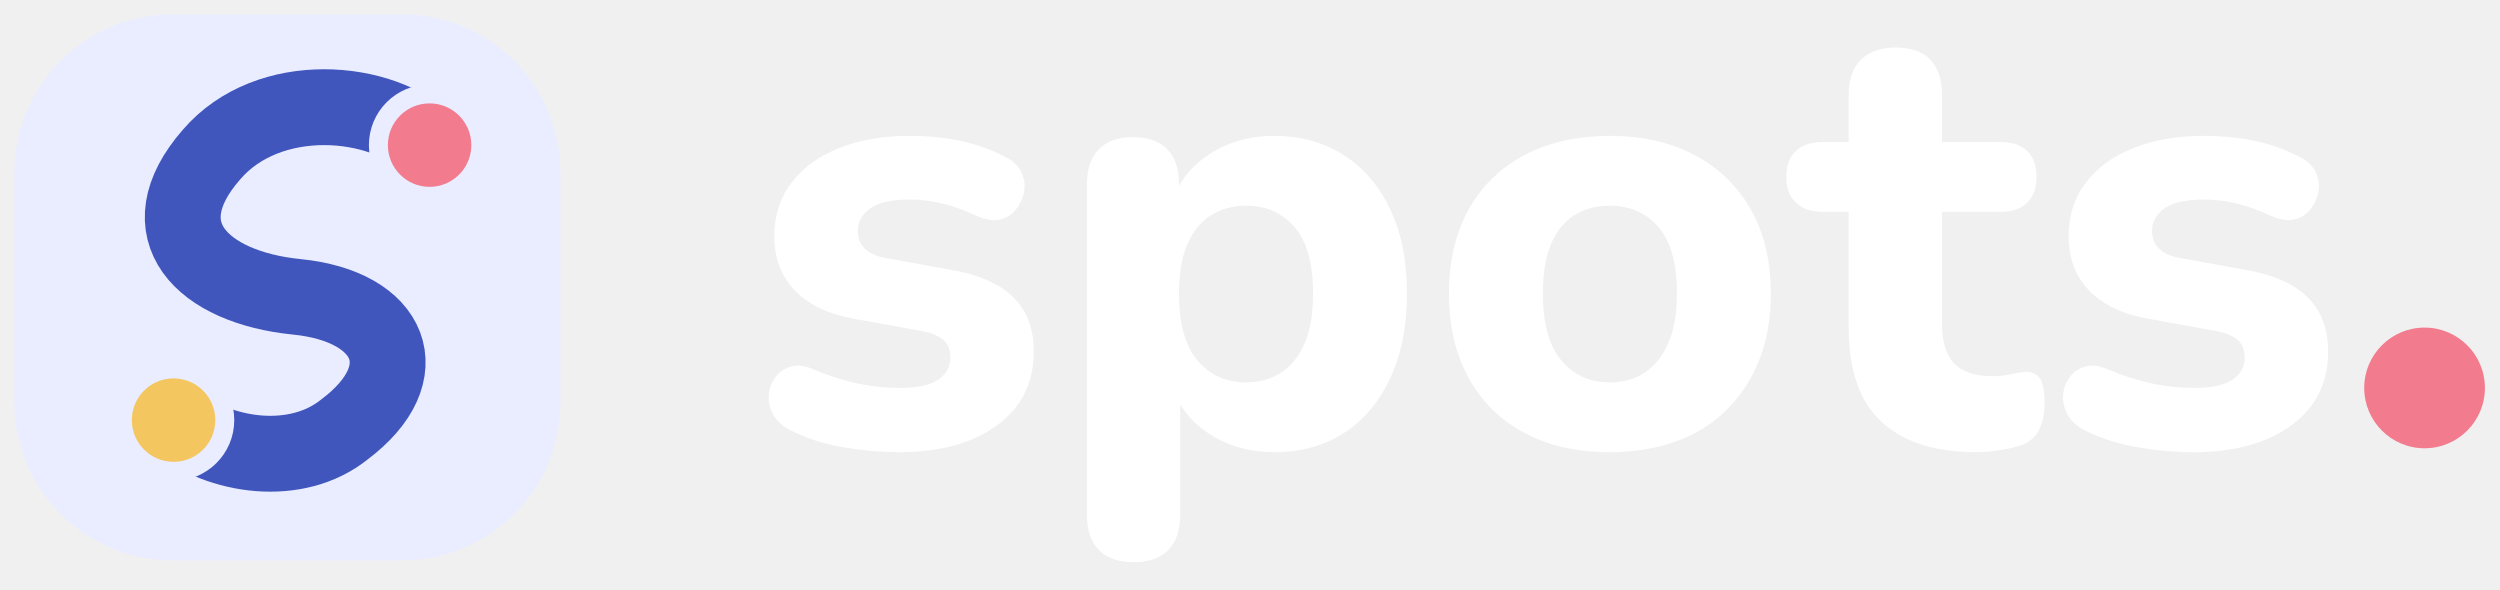
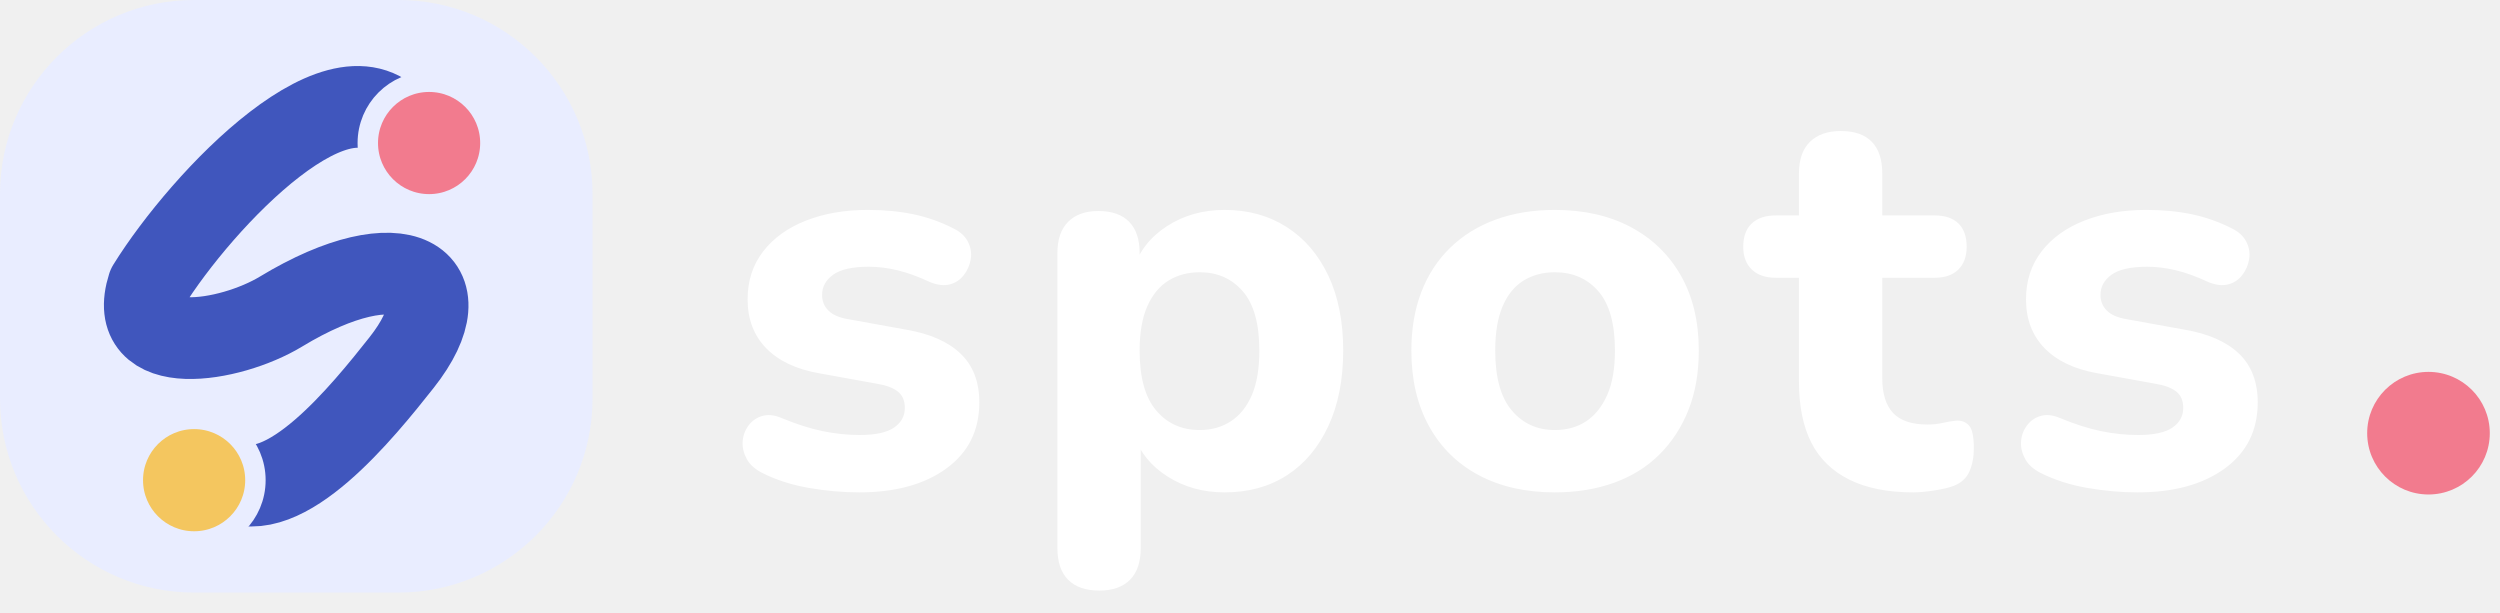
- <svg xmlns="http://www.w3.org/2000/svg" viewBox="0 0 348 82" fill="none" role="img" aria-label="Spots">
-   <rect x="2" y="2" width="76" height="76" rx="22" fill="#E9EDFF" />
-   <g transform="translate(40 40) scale(1.32) translate(-40 -40)">
-     <path d="M51 25c-5-5-17-6-23 1-7 8-1 14 9 15 10 1 13 8 5 14-5 4-13 3-18-1" stroke="#4056BD" stroke-width="8" stroke-linecap="round" stroke-linejoin="round" transform="translate(4 0)" />
-     <circle cx="55" cy="25" r="5.4" fill="#F27B8E" stroke="#E9EDFF" stroke-width="2" />
-     <circle cx="28" cy="54" r="5.4" fill="#F4C65F" stroke="#E9EDFF" stroke-width="2" />
-   </g>
-   <path d="M125.156 62.946Q121.372 62.946 117.373 62.258Q113.374 61.57 110.106 59.936Q108.386 59.076 107.655 57.743Q106.924 56.41 107.01 55.034Q107.096 53.658 107.913 52.54Q108.73 51.422 110.063 51.035Q111.396 50.648 113.03 51.336Q116.556 52.798 119.48 53.4Q122.404 54.002 125.242 54.002Q128.94 54.002 130.617 52.841Q132.294 51.68 132.294 49.788Q132.294 48.068 131.176 47.208Q130.058 46.348 127.908 46.004L118.878 44.37Q113.546 43.424 110.665 40.457Q107.784 37.49 107.784 32.846Q107.784 28.546 110.192 25.407Q112.6 22.268 116.857 20.591Q121.114 18.914 126.532 18.914Q130.402 18.914 133.67 19.602Q136.938 20.29 139.948 21.838Q141.496 22.612 142.141 23.902Q142.786 25.192 142.571 26.568Q142.356 27.944 141.496 29.062Q140.636 30.18 139.303 30.524Q137.97 30.868 136.25 30.18Q133.498 28.89 131.176 28.331Q128.854 27.772 126.704 27.772Q122.834 27.772 121.114 29.019Q119.394 30.266 119.394 32.158Q119.394 33.62 120.383 34.609Q121.372 35.598 123.436 35.942L132.466 37.576Q138.056 38.522 140.98 41.317Q143.904 44.112 143.904 48.928Q143.904 55.464 138.787 59.205Q133.67 62.946 125.156 62.946ZM157.836 78.254Q154.654 78.254 152.977 76.577Q151.3 74.9 151.3 71.632V25.622Q151.3 22.44 152.977 20.763Q154.654 19.086 157.664 19.086Q160.846 19.086 162.48 20.763Q164.114 22.44 164.114 25.622V31.47L163.168 28.116Q164.458 23.988 168.371 21.451Q172.284 18.914 177.358 18.914Q182.862 18.914 187.033 21.58Q191.204 24.246 193.526 29.148Q195.848 34.05 195.848 40.844Q195.848 47.638 193.526 52.626Q191.204 57.614 187.076 60.28Q182.948 62.946 177.358 62.946Q172.37 62.946 168.5 60.495Q164.63 58.044 163.254 54.088H164.286V71.632Q164.286 74.9 162.609 76.577Q160.932 78.254 157.836 78.254ZM173.488 53.228Q176.24 53.228 178.347 51.852Q180.454 50.476 181.615 47.767Q182.776 45.058 182.776 40.844Q182.776 34.566 180.196 31.599Q177.616 28.632 173.488 28.632Q170.736 28.632 168.629 29.922Q166.522 31.212 165.318 33.921Q164.114 36.63 164.114 40.844Q164.114 47.122 166.694 50.175Q169.274 53.228 173.488 53.228ZM224.056 62.946Q217.262 62.946 212.231 60.28Q207.2 57.614 204.448 52.626Q201.696 47.638 201.696 40.844Q201.696 35.77 203.244 31.728Q204.792 27.686 207.759 24.805Q210.726 21.924 214.854 20.419Q218.982 18.914 224.056 18.914Q230.85 18.914 235.881 21.58Q240.912 24.246 243.707 29.148Q246.502 34.05 246.502 40.844Q246.502 46.004 244.911 50.046Q243.32 54.088 240.396 57.012Q237.472 59.936 233.301 61.441Q229.13 62.946 224.056 62.946ZM224.056 53.228Q226.894 53.228 228.958 51.852Q231.022 50.476 232.226 47.767Q233.43 45.058 233.43 40.844Q233.43 34.566 230.85 31.599Q228.27 28.632 224.056 28.632Q221.304 28.632 219.197 29.922Q217.09 31.212 215.929 33.921Q214.768 36.63 214.768 40.844Q214.768 47.122 217.348 50.175Q219.928 53.228 224.056 53.228ZM275.14 62.946Q269.206 62.946 265.207 60.968Q261.208 58.99 259.273 55.206Q257.338 51.422 257.338 45.66V29.492H253.726Q251.318 29.492 249.985 28.202Q248.652 26.912 248.652 24.676Q248.652 22.268 249.985 21.021Q251.318 19.774 253.726 19.774H257.338V13.238Q257.338 9.97 259.058 8.293Q260.778 6.616 263.874 6.616Q267.056 6.616 268.69 8.293Q270.324 9.97 270.324 13.238V19.774H278.494Q280.902 19.774 282.192 21.021Q283.482 22.268 283.482 24.676Q283.482 26.912 282.192 28.202Q280.902 29.492 278.494 29.492H270.324V45.144Q270.324 48.756 272.001 50.562Q273.678 52.368 277.376 52.368Q278.666 52.368 279.784 52.11Q280.902 51.852 281.848 51.766Q283.052 51.68 283.826 52.497Q284.6 53.314 284.6 56.066Q284.6 58.13 283.912 59.678Q283.224 61.226 281.504 61.914Q280.386 62.344 278.451 62.645Q276.516 62.946 275.14 62.946ZM305.326 62.946Q301.542 62.946 297.543 62.258Q293.544 61.57 290.276 59.936Q288.556 59.076 287.825 57.743Q287.094 56.41 287.18 55.034Q287.266 53.658 288.083 52.54Q288.9 51.422 290.233 51.035Q291.566 50.648 293.2 51.336Q296.726 52.798 299.65 53.4Q302.574 54.002 305.412 54.002Q309.11 54.002 310.787 52.841Q312.464 51.68 312.464 49.788Q312.464 48.068 311.346 47.208Q310.228 46.348 308.078 46.004L299.048 44.37Q293.716 43.424 290.835 40.457Q287.954 37.49 287.954 32.846Q287.954 28.546 290.362 25.407Q292.77 22.268 297.027 20.591Q301.284 18.914 306.702 18.914Q310.572 18.914 313.84 19.602Q317.108 20.29 320.118 21.838Q321.666 22.612 322.311 23.902Q322.956 25.192 322.741 26.568Q322.526 27.944 321.666 29.062Q320.806 30.18 319.473 30.524Q318.14 30.868 316.42 30.18Q313.668 28.89 311.346 28.331Q309.024 27.772 306.874 27.772Q303.004 27.772 301.284 29.019Q299.564 30.266 299.564 32.158Q299.564 33.62 300.553 34.609Q301.542 35.598 303.606 35.942L312.636 37.576Q318.226 38.522 321.15 41.317Q324.074 44.112 324.074 48.928Q324.074 55.464 318.957 59.205Q313.84 62.946 305.326 62.946Z" fill="#FFFFFF" />
-   <circle cx="337.5" cy="54" r="8.4" fill="#F27B8E" />
+ <svg xmlns="http://www.w3.org/2000/svg" viewBox="0 0 244.7 60" fill="none" role="img" aria-label="Spots">
+   <path d="M39 0H19C8.507 0 0 8.507 0 19V39C0 49.493 8.507 58 19 58H39C49.493 58 58 49.493 58 39V19C58 8.507 49.493 0 39 0Z" fill="#E9EDFF" />
+   <path d="M39.299 12.969C34 4.5 19.769 19.516 14.5 28C12.205 35.209 22.5 33.53 27.5 30.5C39.299 23.349 45.759 27.332 39.299 35.5C35.569 40.216 27.776 49.908 22.5 47" stroke-width="8" stroke-linecap="round" stroke-linejoin="round" stroke="#4056BD" />
+   <path d="M42 20C45.314 20 48 17.314 48 14C48 10.686 45.314 8 42 8C38.686 8 36 10.686 36 14C36 17.314 38.686 20 42 20Z" fill="#F27B8E" stroke-width="2" stroke="#E9EDFF" />
+   <path d="M19 53C22.314 53 25 50.314 25 47C25 43.686 22.314 41 19 41C15.686 41 13 43.686 13 47C13 50.314 15.686 53 19 53Z" fill="#F4C65F" stroke-width="2" stroke="#E9EDFF" />
+   <path d="M84.084 48.194Q81.708 48.194 79.197 47.762Q76.686 47.33 74.634 46.304Q73.554 45.764 73.095 44.927Q72.636 44.09 72.69 43.226Q72.744 42.362 73.257 41.66Q73.77 40.958 74.607 40.715Q75.444 40.472 76.47 40.904Q78.684 41.822 80.52 42.2Q82.356 42.578 84.138 42.578Q86.46 42.578 87.513 41.849Q88.566 41.12 88.566 39.932Q88.566 38.852 87.864 38.312Q87.162 37.772 85.812 37.556L80.142 36.53Q76.794 35.936 74.985 34.073Q73.176 32.21 73.176 29.294Q73.176 26.594 74.688 24.623Q76.2 22.652 78.873 21.599Q81.546 20.546 84.948 20.546Q87.378 20.546 89.43 20.978Q91.482 21.41 93.372 22.382Q94.344 22.868 94.749 23.678Q95.154 24.488 95.019 25.352Q94.884 26.216 94.344 26.918Q93.804 27.62 92.967 27.836Q92.13 28.052 91.05 27.62Q89.322 26.81 87.864 26.459Q86.406 26.108 85.056 26.108Q82.626 26.108 81.546 26.891Q80.466 27.674 80.466 28.862Q80.466 29.78 81.087 30.401Q81.708 31.022 83.004 31.238L88.674 32.264Q92.184 32.858 94.02 34.613Q95.856 36.368 95.856 39.392Q95.856 43.496 92.643 45.845Q89.43 48.194 84.084 48.194ZM107.604 57.806Q105.606 57.806 104.553 56.753Q103.5 55.7 103.5 53.648V24.758Q103.5 22.76 104.553 21.707Q105.606 20.654 107.496 20.654Q109.494 20.654 110.52 21.707Q111.546 22.76 111.546 24.758V28.43L110.952 26.324Q111.762 23.732 114.219 22.139Q116.676 20.546 119.862 20.546Q123.318 20.546 125.937 22.22Q128.556 23.894 130.014 26.972Q131.472 30.05 131.472 34.316Q131.472 38.582 130.014 41.714Q128.556 44.846 125.964 46.52Q123.372 48.194 119.862 48.194Q116.73 48.194 114.3 46.655Q111.87 45.116 111.006 42.632H111.654V53.648Q111.654 55.7 110.601 56.753Q109.548 57.806 107.604 57.806ZM117.432 42.092Q119.16 42.092 120.483 41.228Q121.806 40.364 122.535 38.663Q123.264 36.962 123.264 34.316Q123.264 30.374 121.644 28.511Q120.024 26.648 117.432 26.648Q115.704 26.648 114.381 27.458Q113.058 28.268 112.302 29.969Q111.546 31.67 111.546 34.316Q111.546 38.258 113.166 40.175Q114.786 42.092 117.432 42.092ZM152.184 48.194Q147.918 48.194 144.759 46.52Q141.6 44.846 139.872 41.714Q138.144 38.582 138.144 34.316Q138.144 31.13 139.116 28.592Q140.088 26.054 141.951 24.245Q143.814 22.436 146.406 21.491Q148.998 20.546 152.184 20.546Q156.45 20.546 159.609 22.22Q162.768 23.894 164.523 26.972Q166.278 30.05 166.278 34.316Q166.278 37.556 165.279 40.094Q164.28 42.632 162.444 44.468Q160.608 46.304 157.989 47.249Q155.37 48.194 152.184 48.194ZM152.184 42.092Q153.966 42.092 155.262 41.228Q156.558 40.364 157.314 38.663Q158.07 36.962 158.07 34.316Q158.07 30.374 156.45 28.511Q154.83 26.648 152.184 26.648Q150.456 26.648 149.133 27.458Q147.81 28.268 147.081 29.969Q146.352 31.67 146.352 34.316Q146.352 38.258 147.972 40.175Q149.592 42.092 152.184 42.092ZM187.26 48.194Q183.534 48.194 181.023 46.952Q178.512 45.71 177.297 43.334Q176.082 40.958 176.082 37.34V27.188H173.814Q172.302 27.188 171.465 26.378Q170.628 25.568 170.628 24.164Q170.628 22.652 171.465 21.869Q172.302 21.086 173.814 21.086H176.082V16.982Q176.082 14.93 177.162 13.877Q178.242 12.824 180.186 12.824Q182.184 12.824 183.21 13.877Q184.236 14.93 184.236 16.982V21.086H189.366Q190.878 21.086 191.688 21.869Q192.498 22.652 192.498 24.164Q192.498 25.568 191.688 26.378Q190.878 27.188 189.366 27.188H184.236V37.016Q184.236 39.284 185.289 40.418Q186.342 41.552 188.664 41.552Q189.474 41.552 190.176 41.39Q190.878 41.228 191.472 41.174Q192.228 41.12 192.714 41.633Q193.2 42.146 193.2 43.874Q193.2 45.17 192.768 46.142Q192.336 47.114 191.256 47.546Q190.554 47.816 189.339 48.005Q188.124 48.194 187.26 48.194ZM209.214 48.194Q206.838 48.194 204.327 47.762Q201.816 47.33 199.764 46.304Q198.684 45.764 198.225 44.927Q197.766 44.09 197.82 43.226Q197.874 42.362 198.387 41.66Q198.9 40.958 199.737 40.715Q200.574 40.472 201.6 40.904Q203.814 41.822 205.65 42.2Q207.486 42.578 209.268 42.578Q211.59 42.578 212.643 41.849Q213.696 41.12 213.696 39.932Q213.696 38.852 212.994 38.312Q212.292 37.772 210.942 37.556L205.272 36.53Q201.924 35.936 200.115 34.073Q198.306 32.21 198.306 29.294Q198.306 26.594 199.818 24.623Q201.33 22.652 204.003 21.599Q206.676 20.546 210.078 20.546Q212.508 20.546 214.56 20.978Q216.612 21.41 218.502 22.382Q219.474 22.868 219.879 23.678Q220.284 24.488 220.149 25.352Q220.014 26.216 219.474 26.918Q218.934 27.62 218.097 27.836Q217.26 28.052 216.18 27.62Q214.452 26.81 212.994 26.459Q211.536 26.108 210.186 26.108Q207.756 26.108 206.676 26.891Q205.596 27.674 205.596 28.862Q205.596 29.78 206.217 30.401Q206.838 31.022 208.134 31.238L213.804 32.264Q217.314 32.858 219.15 34.613Q220.986 36.368 220.986 39.392Q220.986 43.496 217.773 45.845Q214.56 48.194 209.214 48.194Z" fill="#FFFFFF" />
+   <circle cx="237.7" cy="42.4" r="6" fill="#F27B8E" />
</svg>
